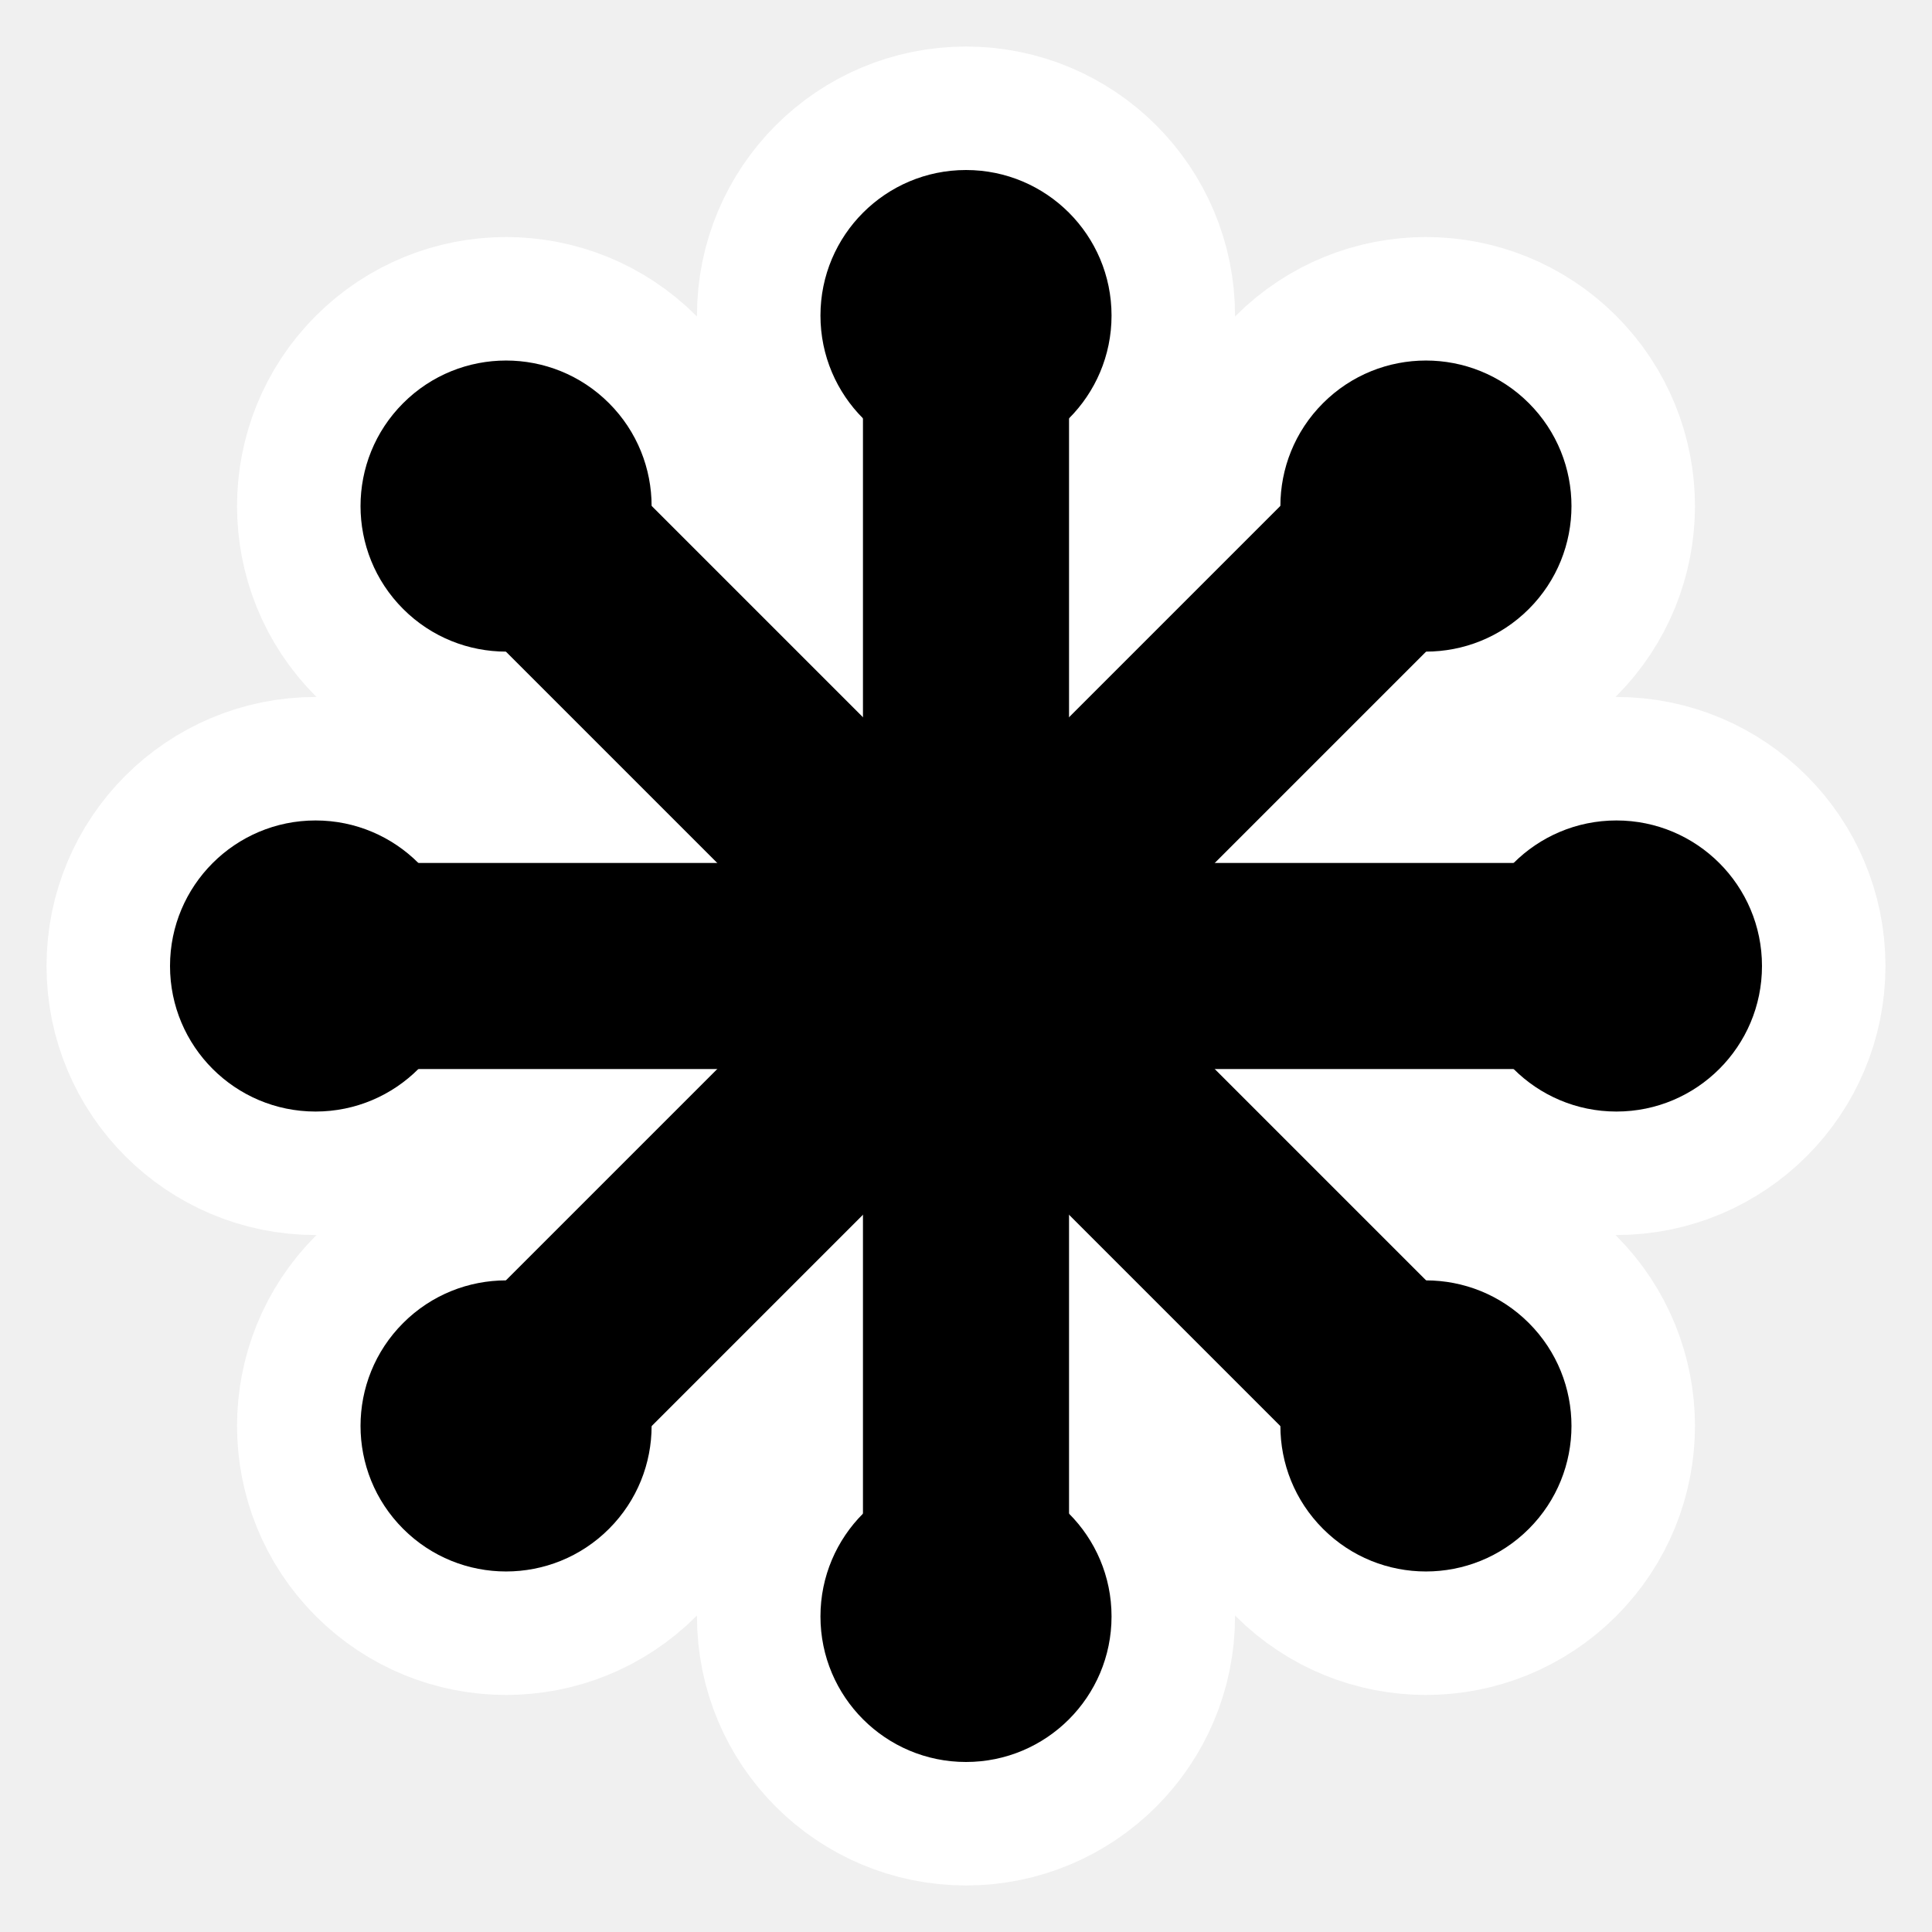
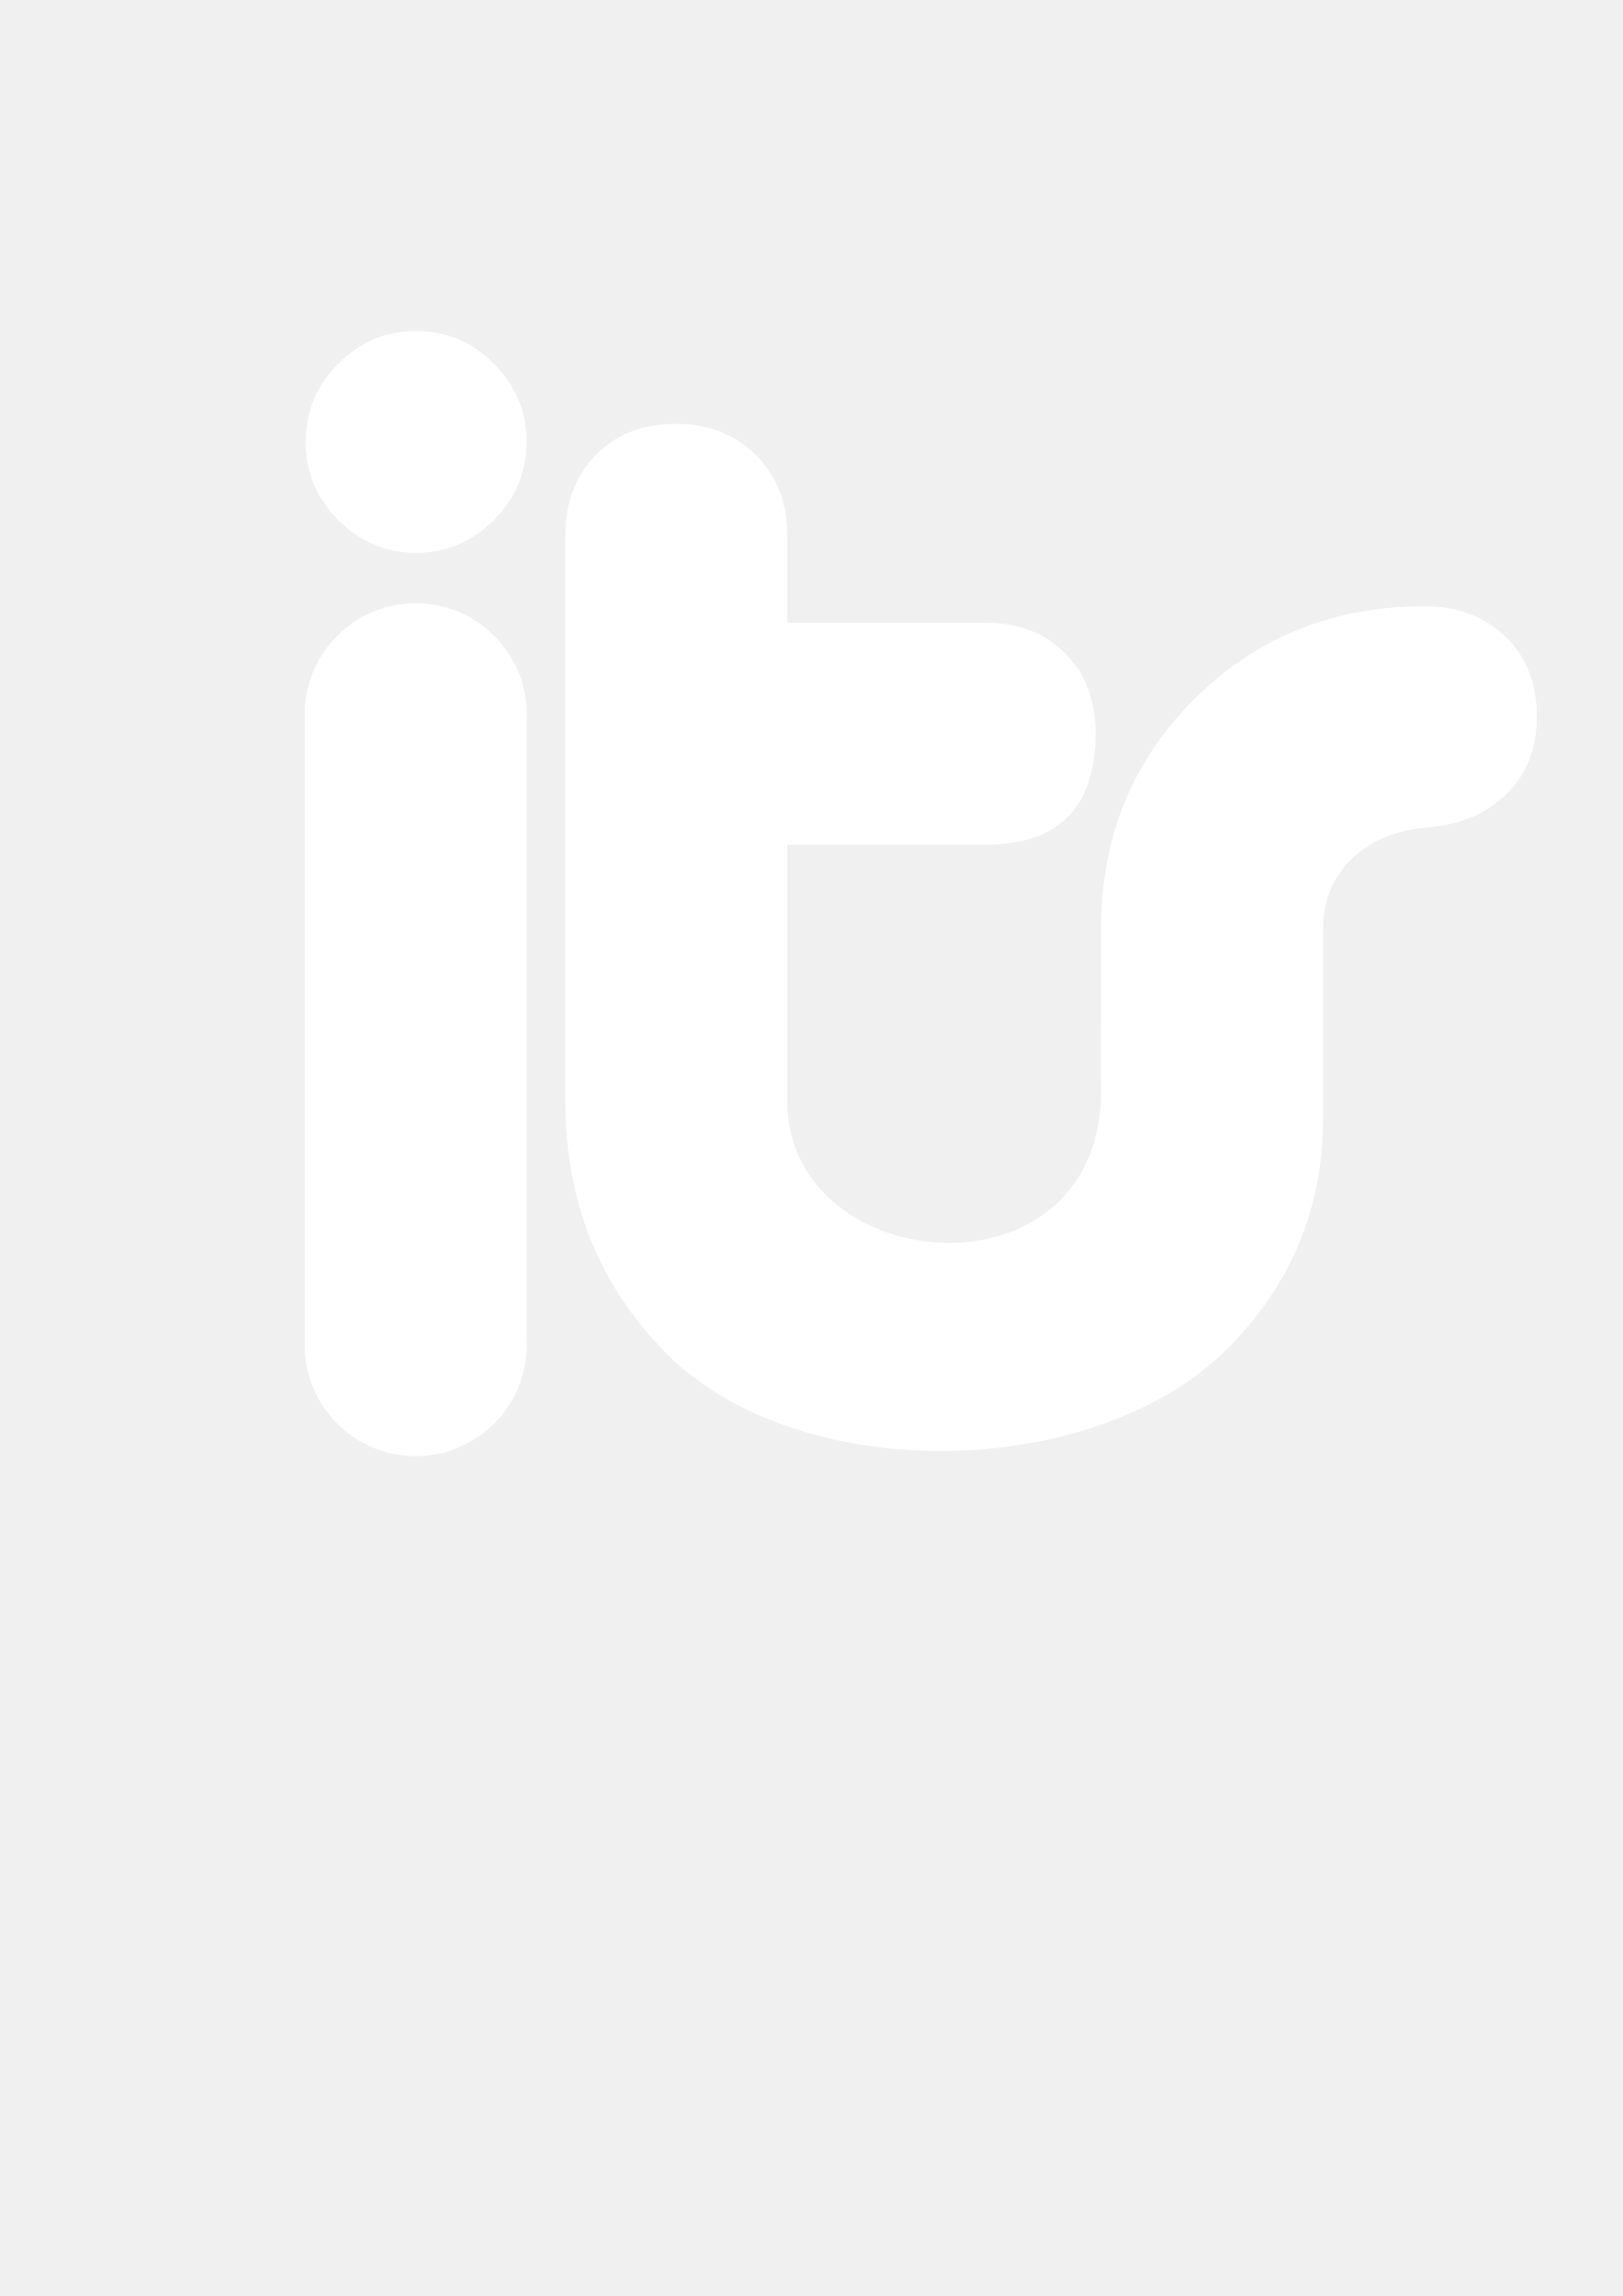
- <svg xmlns="http://www.w3.org/2000/svg" xmlns:xlink="http://www.w3.org/1999/xlink" viewBox="-300 -300 600 600">
-   <use xlink:href="#a" stroke="#fff" stroke-width="76.7" />
-   <g id="a">
-     <g id="b">
-       <g id="c" fill="#000">
-         <circle id="d" cx="-202" r="45.2" />
-         <path d="m201-32-402,0 0,64 402,0" />
-         <use xlink:href="#d" x="404" />
+ <svg xmlns="http://www.w3.org/2000/svg" version="1.1" id="svg2" viewBox="0 0 793.333 1122.667">
+   <defs id="defs6">
+     <clipPath clipPathUnits="userSpaceOnUse" id="clipPath16">
+       <path d="M 0,842 H 595 V 0 H 0 Z" id="path14" />
+     </clipPath>
+   </defs>
+   <g id="g8" transform="matrix(1.333333,0,0,-1.333333,0,1122.667)">
+     <g id="g10">
+       <g id="g12" clip-path="url(#clipPath16)">
+         <g id="g18" transform="translate(495.4863,526.8311)">
+           <path d="m 0,0 c -6.892,-6.842 -10.353,-15.308 -10.353,-25.318 v -69.93 c 0,-32.915 -11.975,-60.896 -34.659,-83.785 -48.948,-49.376 -157.417,-50.836 -205.818,-2.436 -24.904,24.899 -37.371,55.863 -37.371,92.835 v 207.37 c 0,12.054 3.716,21.901 11.15,29.533 7.44,7.64 17.179,11.456 29.24,11.456 12.054,0 21.901,-3.816 29.533,-11.456 7.64,-7.632 11.456,-17.479 11.456,-29.533 V 86.783 h 72.685 c 12.054,0 21.801,-3.717 29.235,-11.15 7.432,-7.433 11.149,-17.18 11.149,-29.241 0,-27.325 -13.464,-40.988 -40.384,-40.988 h -72.685 v -94.038 c 0,-65.224 115.895,-74.929 115.091,4.642 -0.164,16.076 0,25.119 0,25.517 v 33.157 c 0,33.356 11.356,61.386 34.161,84.091 22.804,22.706 50.941,34.062 84.397,34.062 12.153,0 22.043,-3.717 29.733,-11.157 7.646,-7.39 11.455,-17.18 11.455,-29.234 0,-11.655 -3.66,-21.095 -10.951,-28.337 C 49.824,16.917 40.184,12.759 28.229,11.755 16.275,10.751 6.835,6.785 0,0" style="fill:#fff;fill-opacity:1;fill-rule:nonzero;stroke:none" id="path20" />
+         </g>
+         <g id="g22" transform="translate(181.1162,708.6055)">
+           <path d="m 0,0 c 7.971,-8 11.959,-17.559 11.959,-28.649 0,-11.107 -3.988,-20.65 -11.959,-28.65 -7.972,-8.008 -17.48,-12.003 -28.531,-12.003 -11.073,0 -20.586,3.995 -28.563,12.003 -7.97,8 -11.95,17.543 -11.95,28.65 0,11.09 3.98,20.649 11.95,28.649 7.977,7.998 17.49,12.003 28.563,12.003 C -17.48,12.003 -7.972,7.998 0,0" style="fill:#fff;fill-opacity:1;fill-rule:evenodd;stroke:none" id="path24" />
+         </g>
+         <g id="g26" transform="translate(193.082,351.1387)">
+           <path d="M 0,0 C 0.047,-0.8 0.075,-1.606 0.075,-2.419 0.075,-3.23 0.047,-4.036 0,-4.837 v -0.189 h -0.012 c -1.354,-21.225 -19.086,-38.121 -40.642,-38.121 -21.557,0 -39.29,16.896 -40.643,38.121 h -0.012 v 0.182 c -0.048,0.803 -0.075,1.611 -0.075,2.425 0,0.815 0.028,1.623 0.075,2.427 v 226.484 c -0.047,0.804 -0.075,1.613 -0.075,2.429 0,22.433 18.297,40.729 40.73,40.729 22.432,0 40.729,-18.296 40.729,-40.729 0,-0.812 -0.028,-1.617 -0.075,-2.417 z" style="fill:#fff;fill-opacity:1;fill-rule:evenodd;stroke:none" id="path28" />
+         </g>
      </g>
-       <use xlink:href="#c" transform="rotate(90)" />
    </g>
-     <use xlink:href="#b" transform="rotate(45)" />
  </g>
</svg>
